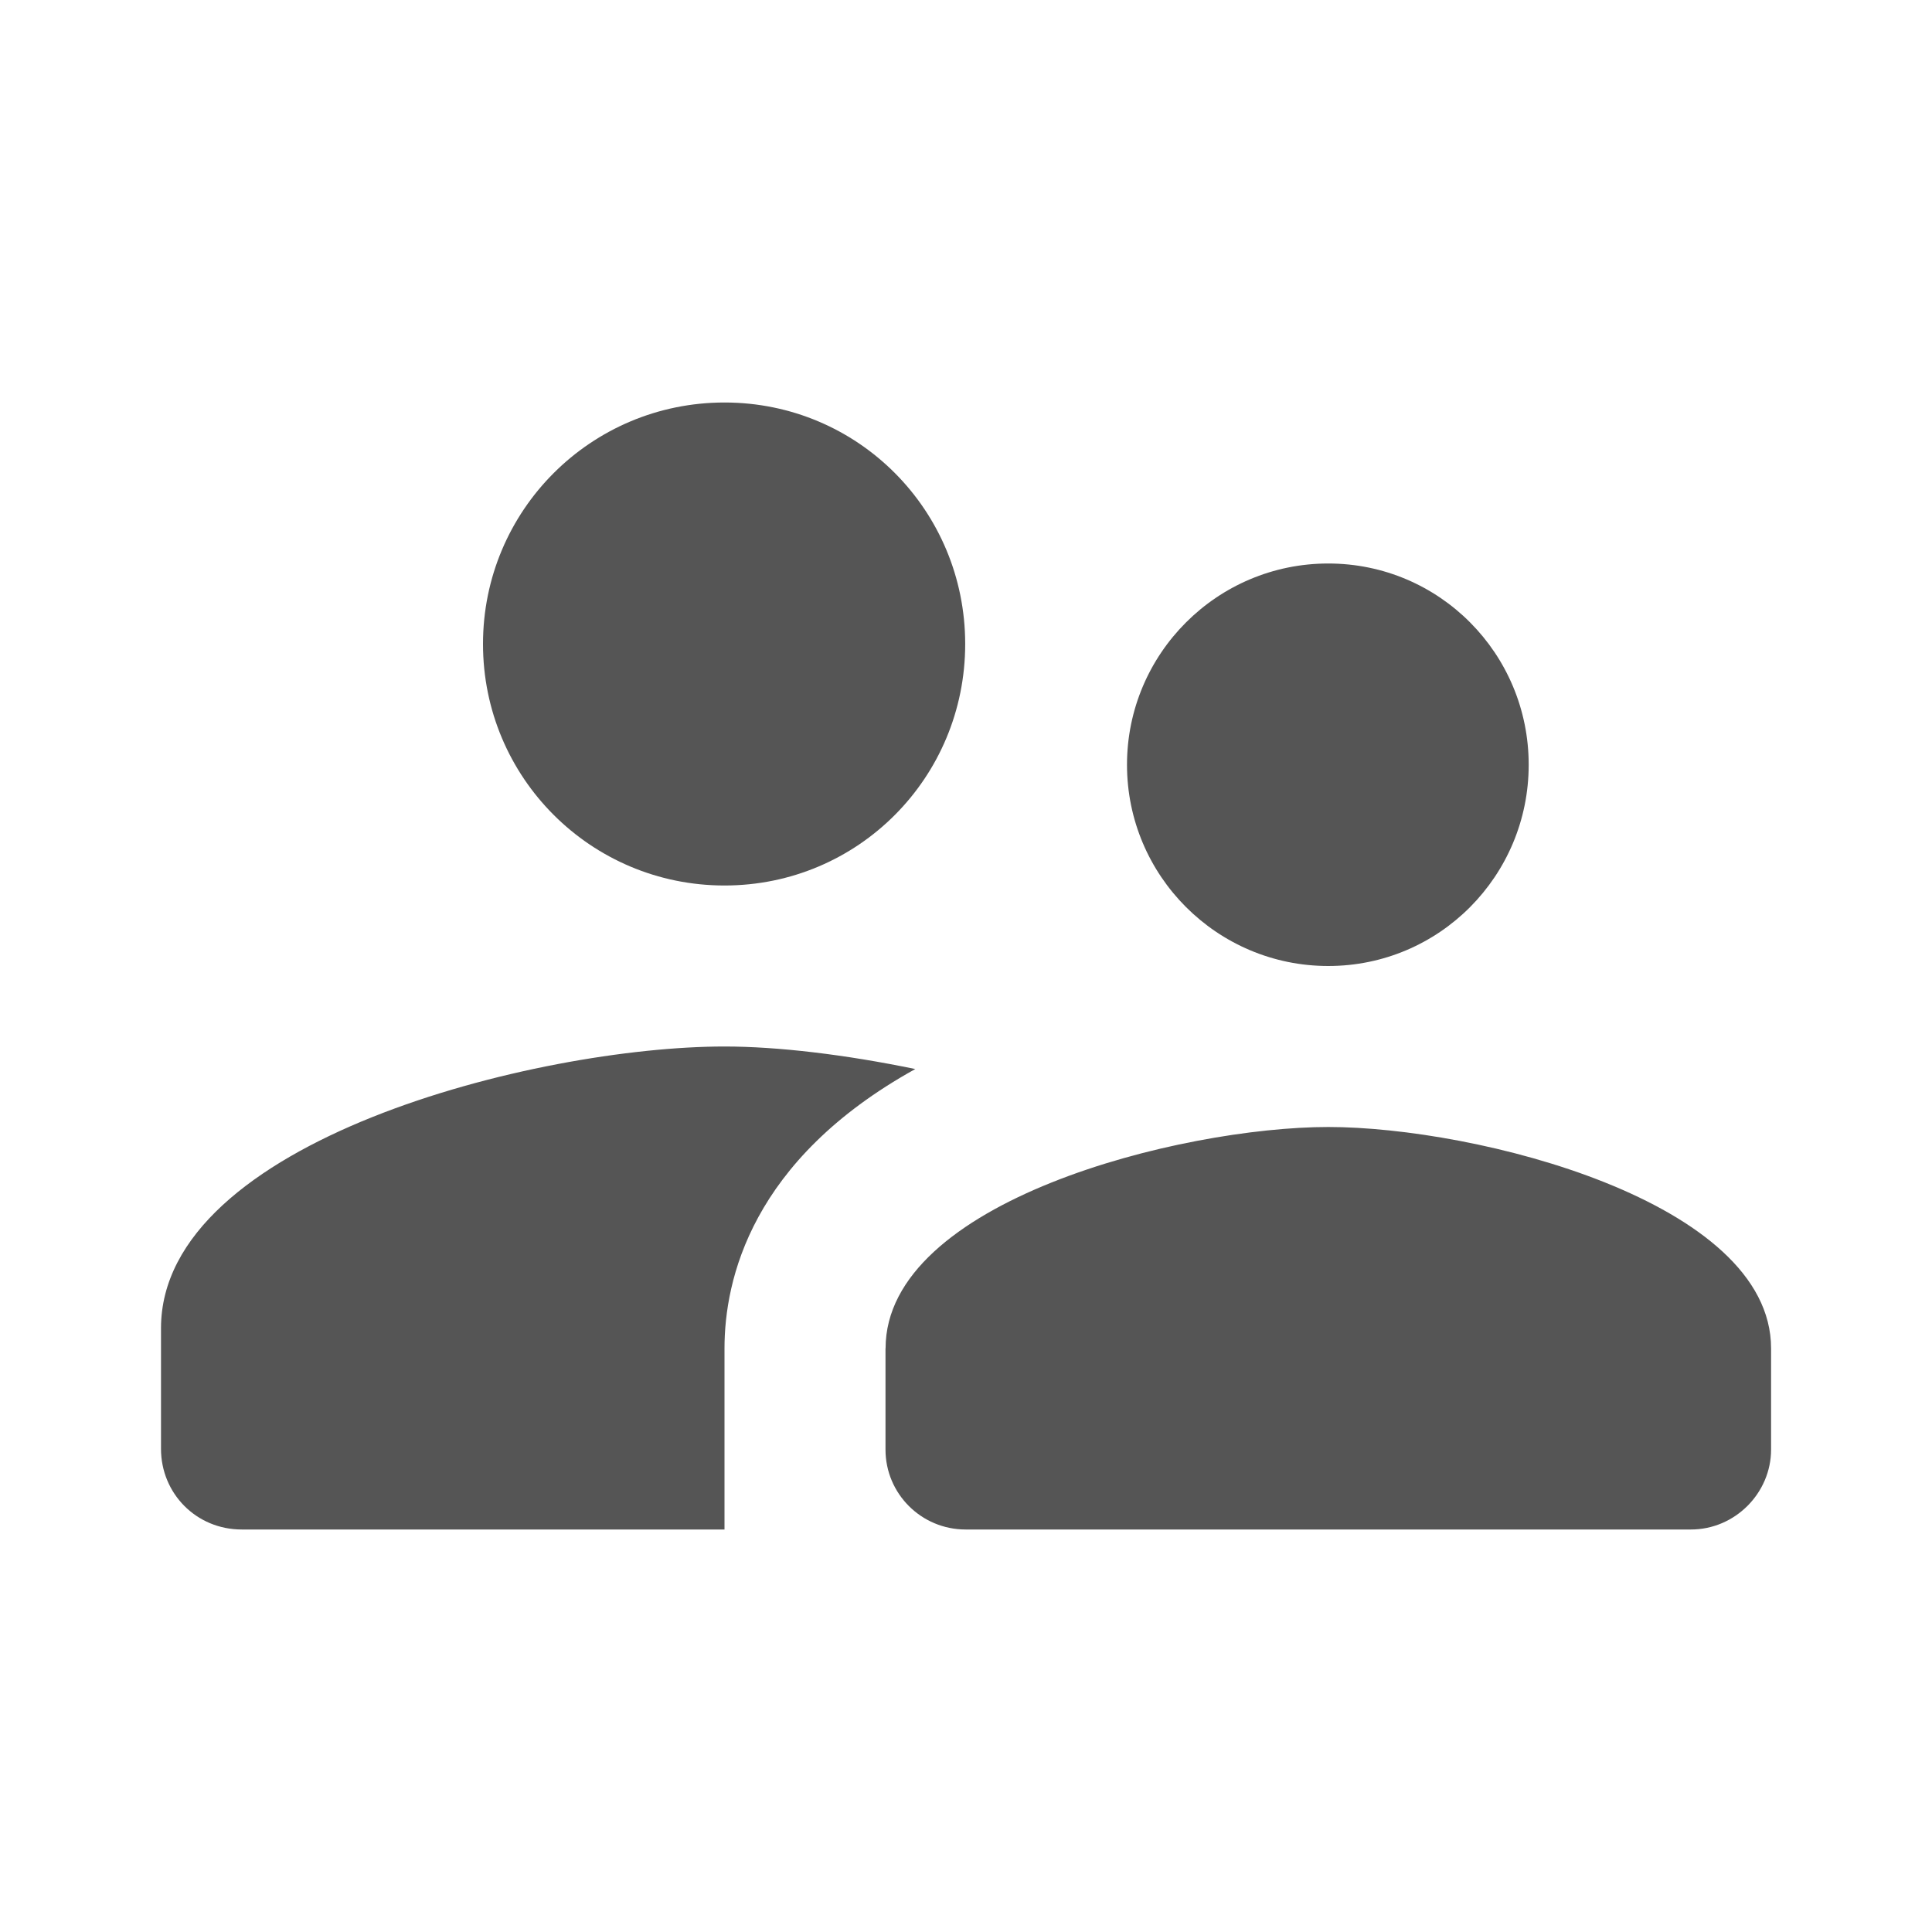
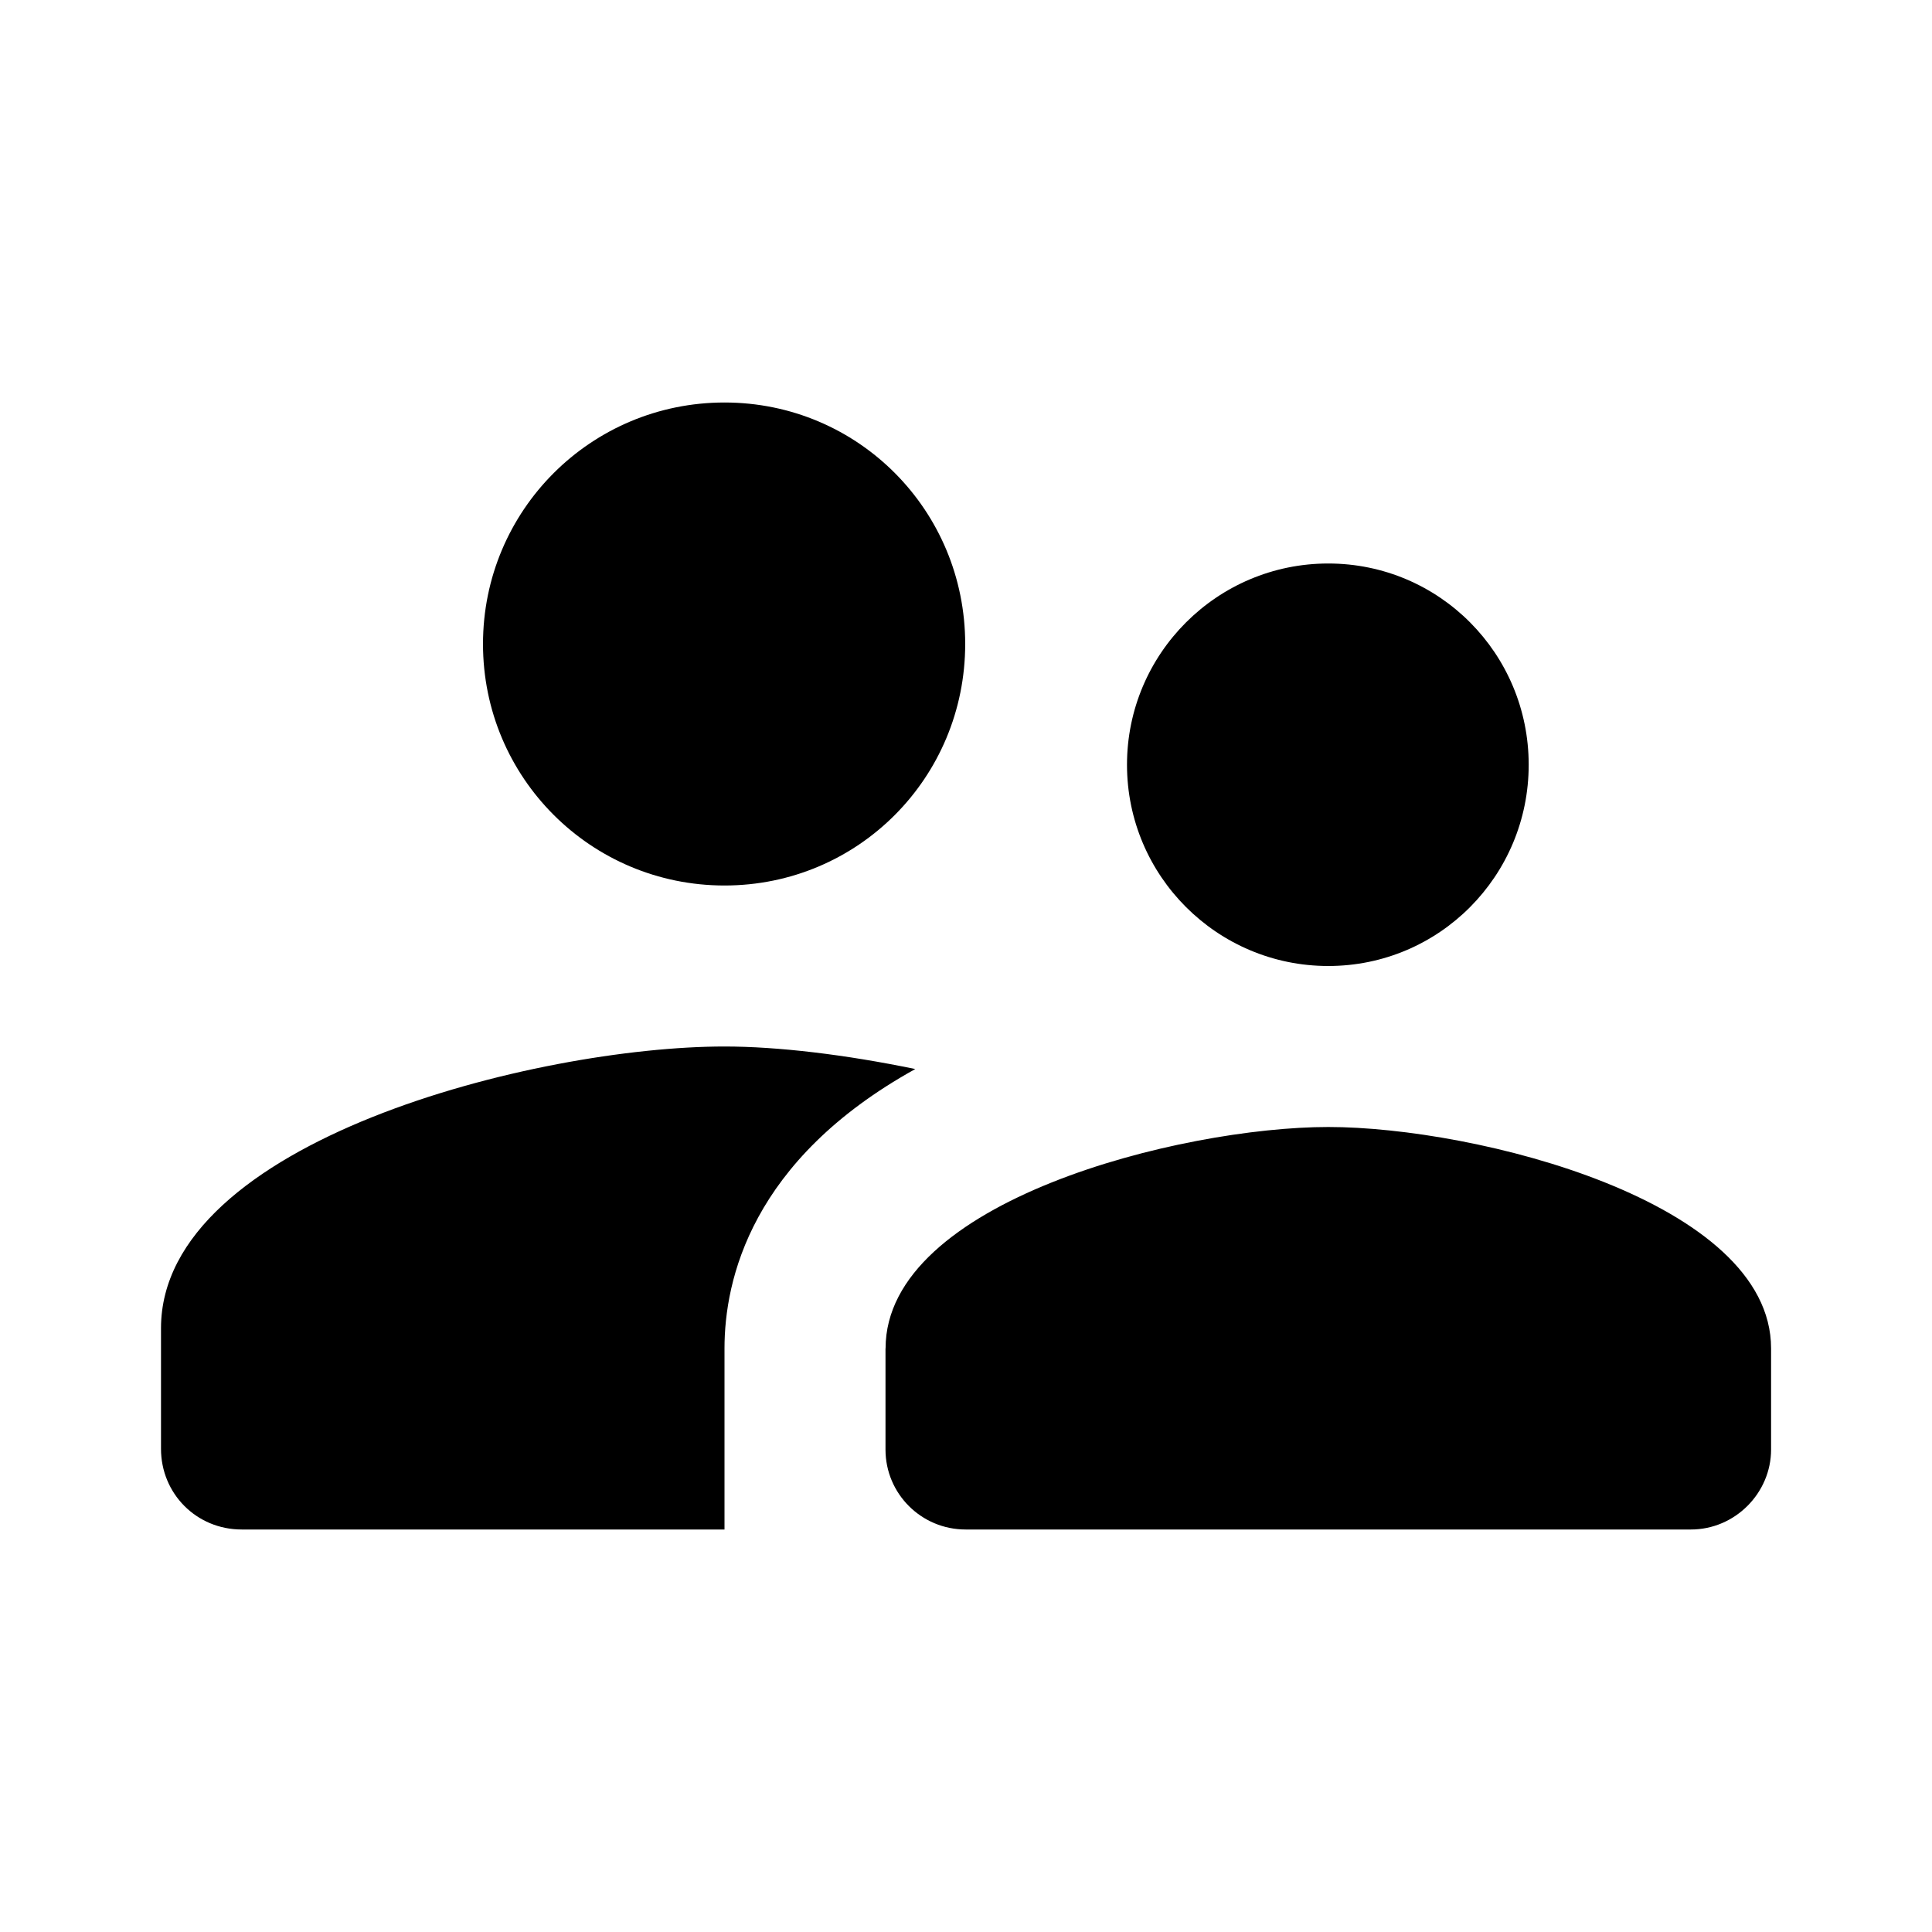
<svg xmlns="http://www.w3.org/2000/svg" version="1.1" width="24" height="24" viewBox="0 0 24 24">
-   <path fill="#555" d="M16.5 12c1.38 0 2.49-1.12 2.49-2.5s-1.11-2.5-2.49-2.5c-1.38 0-2.5 1.12-2.5 2.5s1.12 2.5 2.5 2.5v0zM9 11c1.66 0 2.99-1.34 2.99-3s-1.33-3-2.99-3c-1.66 0-3 1.34-3 3s1.34 3 3 3v0zM11 16.75v1.257c0 0.549 0.445 0.993 0.996 0.993h9.009c0.55 0 0.996-0.455 0.996-0.993v-1.257c0-1.83-3.67-2.75-5.5-2.75s-5.5 0.92-5.5 2.75zM2 16.5v1.498c0 0.554 0.438 1.002 1.003 1.002h5.997v-2.25c0-0.85 0.33-2.34 2.37-3.47-0.87-0.18-1.71-0.28-2.37-0.28-2.33 0-7 1.17-7 3.5z" />
+   <path d="M16.5 12c1.38 0 2.49-1.12 2.49-2.5s-1.11-2.5-2.49-2.5c-1.38 0-2.5 1.12-2.5 2.5s1.12 2.5 2.5 2.5v0zM9 11c1.66 0 2.99-1.34 2.99-3s-1.33-3-2.99-3c-1.66 0-3 1.34-3 3s1.34 3 3 3v0zM11 16.75v1.257c0 0.549 0.445 0.993 0.996 0.993h9.009c0.55 0 0.996-0.455 0.996-0.993v-1.257c0-1.83-3.67-2.75-5.5-2.75s-5.5 0.92-5.5 2.75zM2 16.5v1.498c0 0.554 0.438 1.002 1.003 1.002h5.997v-2.25c0-0.85 0.33-2.34 2.37-3.47-0.87-0.18-1.71-0.28-2.37-0.28-2.33 0-7 1.17-7 3.5z" />
</svg>
